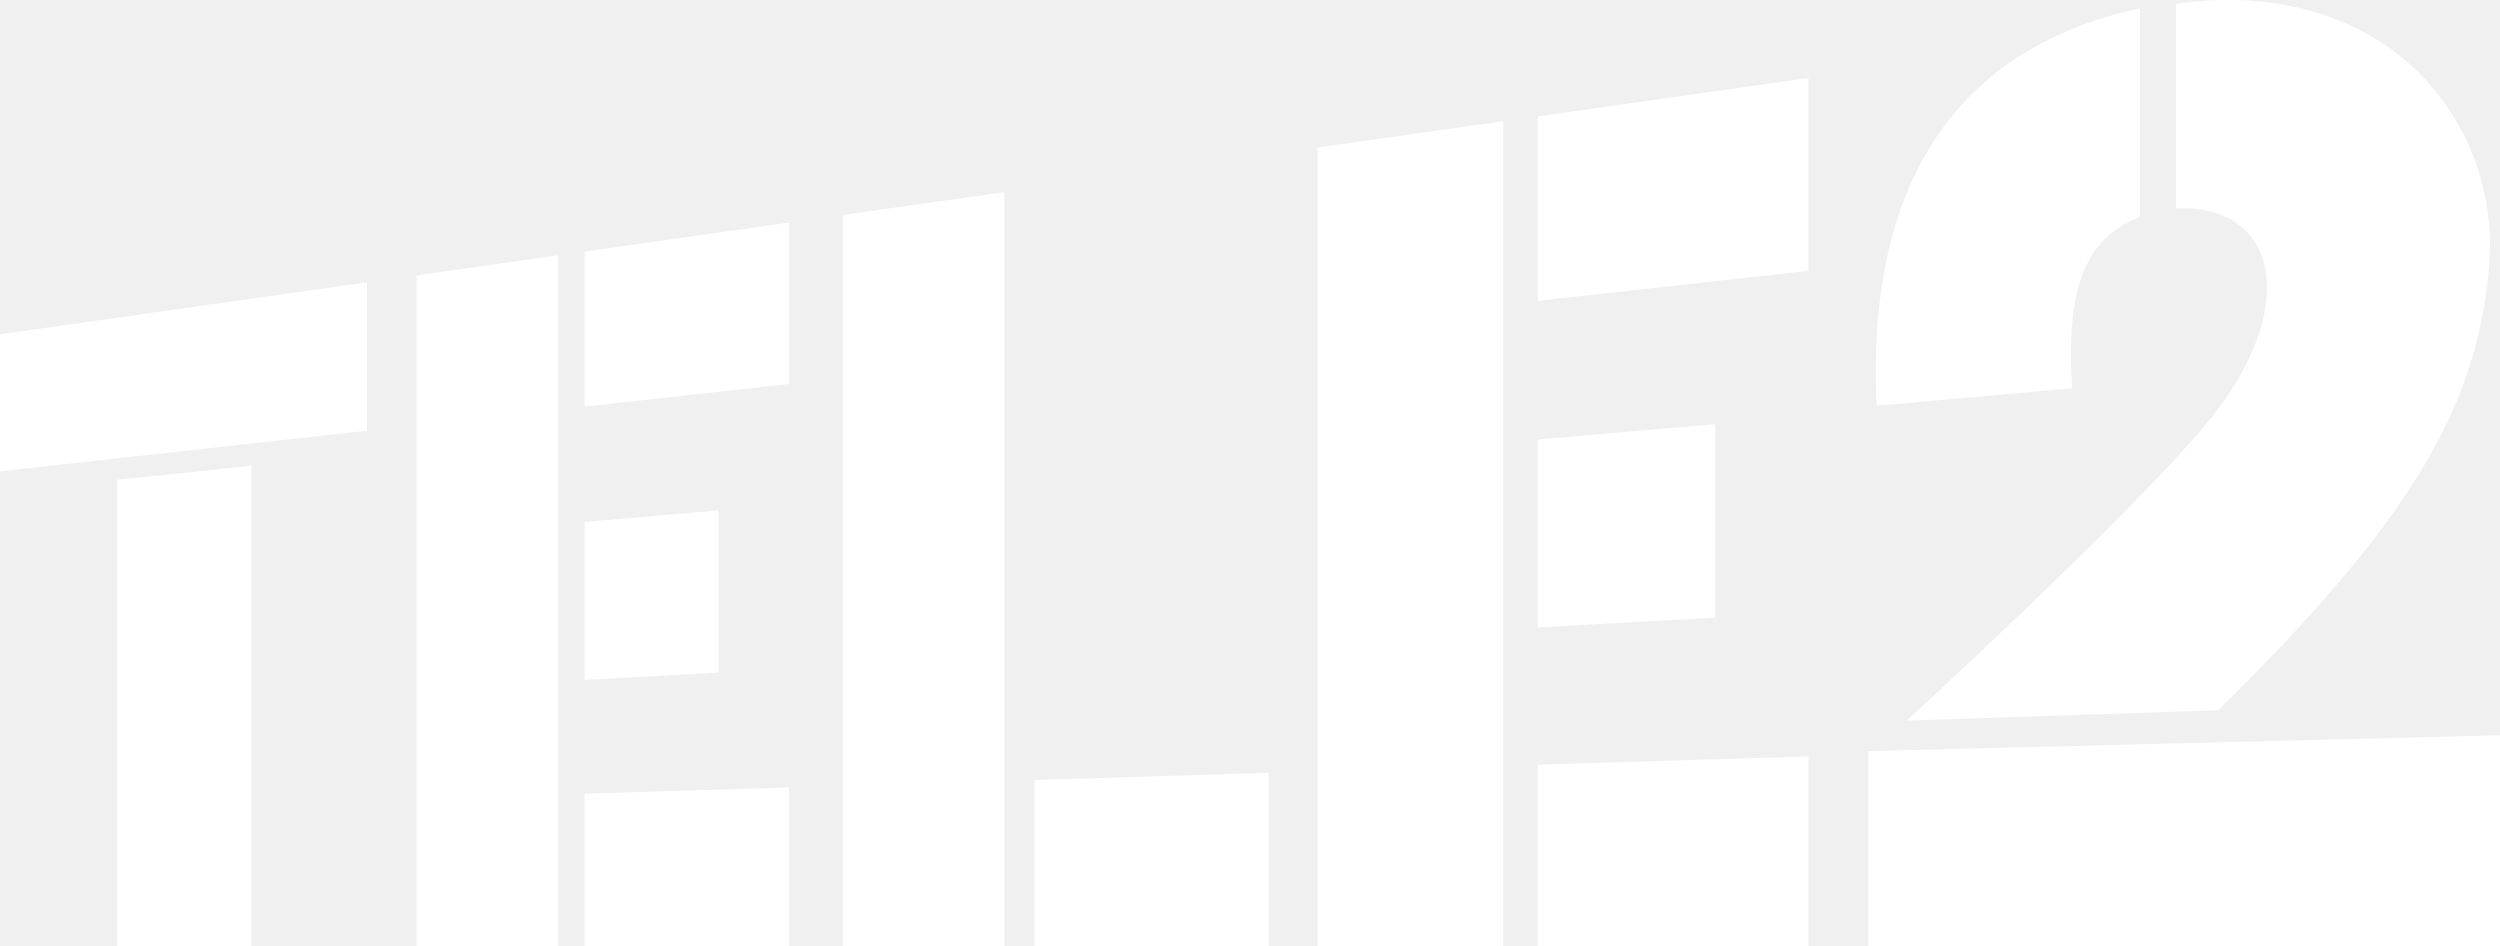
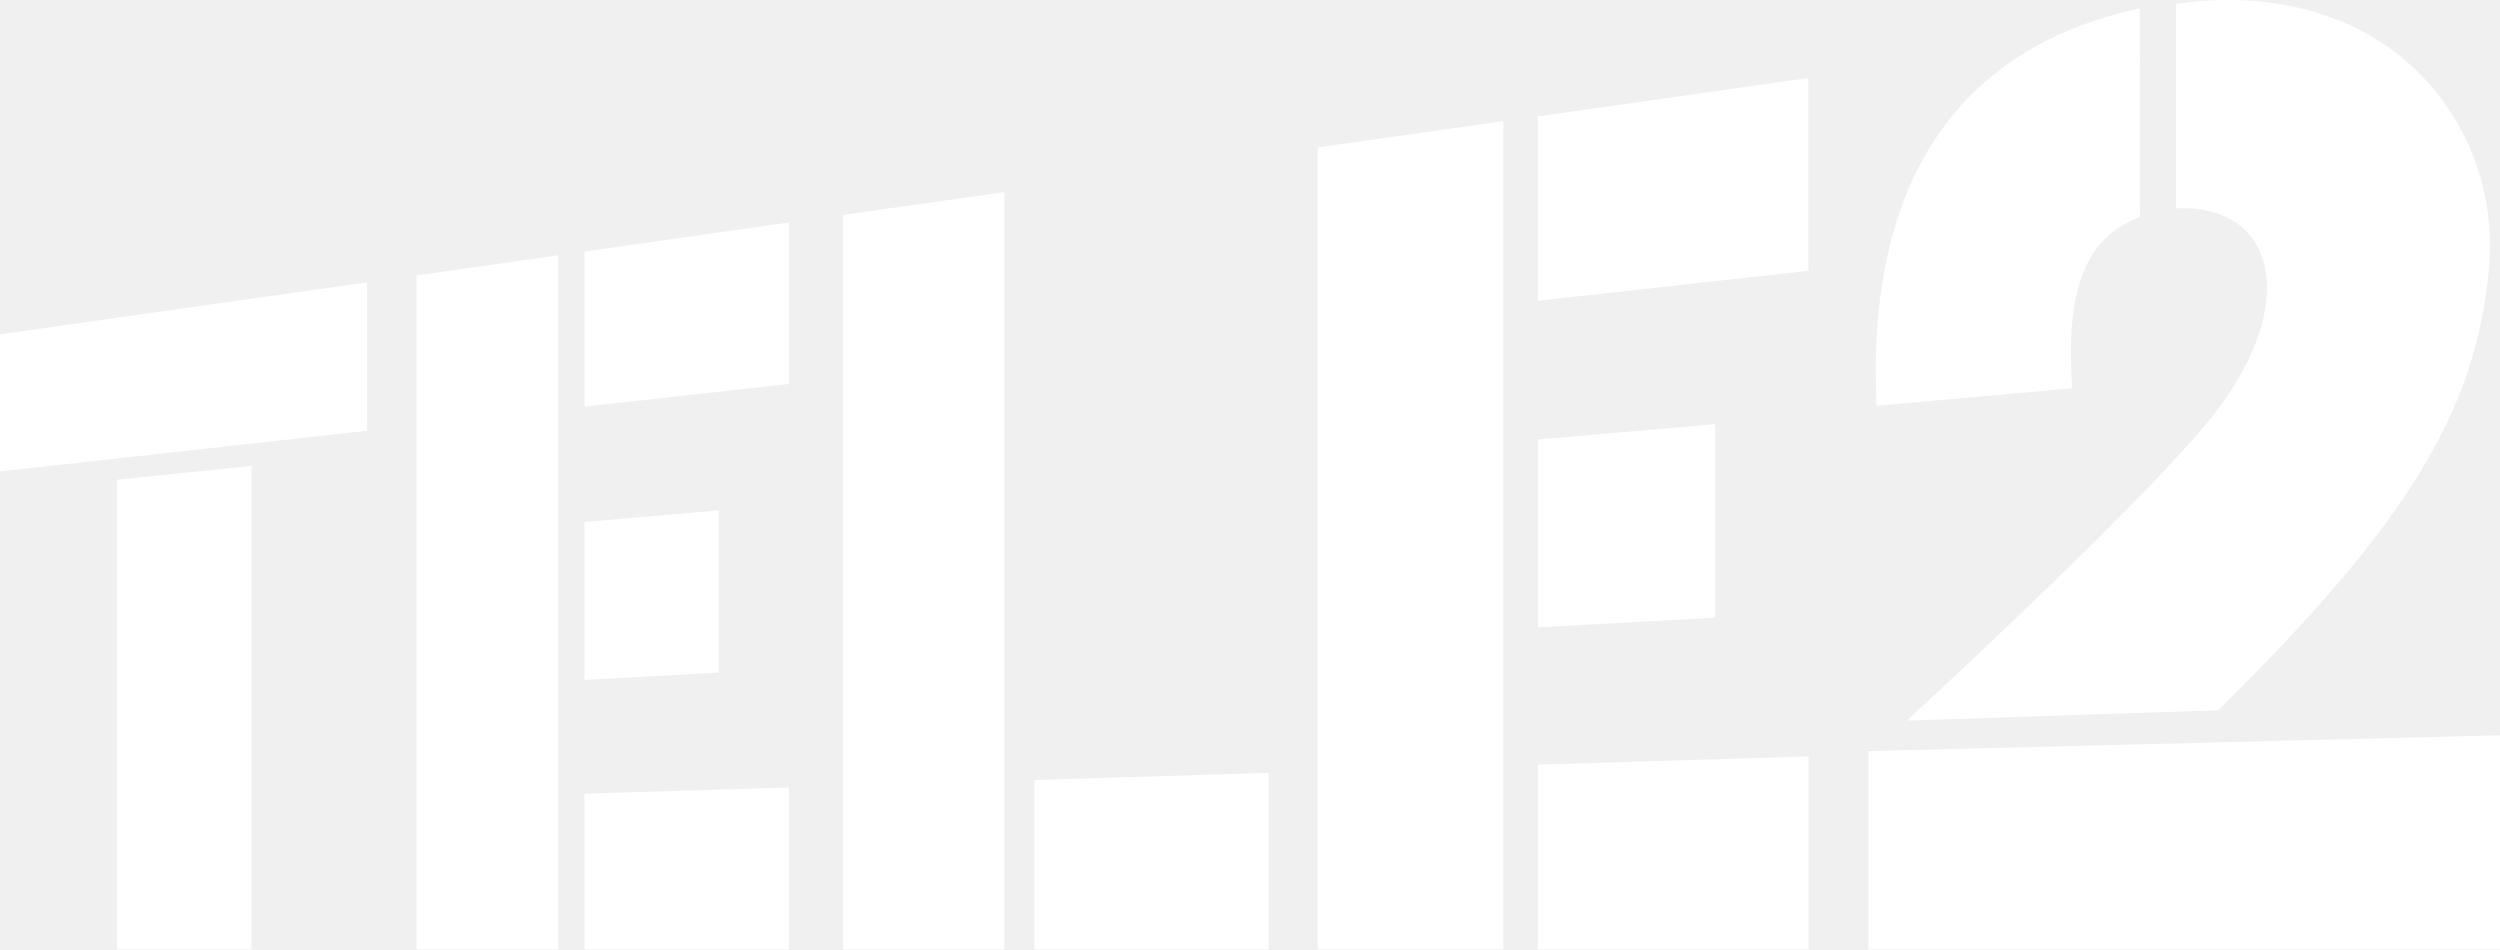
- <svg xmlns="http://www.w3.org/2000/svg" fill="none">
-   <path fill-rule="evenodd" clip-rule="evenodd" d="M68.764 0.121C71.737 -0.309 74.455 0.415 76.308 2.179C78.002 3.793 78.857 6.078 78.653 8.45C78.266 12.934 76.106 16.526 70.094 22.444L60.253 22.77C60.253 22.77 67.108 16.497 69.686 13.433C71.356 11.447 72.064 9.303 71.378 7.874C70.943 6.969 69.967 6.518 68.764 6.586V0.121ZM48.599 3.676V9.504L57.146 8.557V2.466L48.599 3.676ZM41.638 30V4.661L47.503 3.831V30H41.638ZM18.471 7.949V12.848L24.931 12.133V7.034L18.471 7.949ZM13.163 30V8.701L17.637 8.067V30H13.163ZM0 10.564V14.895L11.597 13.61V8.923L0 10.564ZM3.7 15.159V30H7.947V14.722L3.7 15.159ZM18.471 21.485V16.495L22.712 16.128V21.252L18.471 21.485ZM18.471 25.08V30H24.931V24.884L18.471 25.08ZM48.599 19.824V13.888L54.201 13.404V19.516L48.599 19.824ZM48.599 24.163V30H57.146V23.903L48.599 24.163ZM26.64 30V6.792L31.737 6.071V30H26.64ZM32.688 24.648V30H40.086V24.423L32.688 24.648ZM79 30V23.235L59.039 23.735V30H79ZM59.299 12.821C58.971 5.808 61.818 1.51 67.617 0.266L67.62 6.85C66.403 7.367 65.2 8.306 65.482 12.268L59.299 12.821Z" fill="white" />
+ <svg xmlns="http://www.w3.org/2000/svg" alt="logo" fill="none" viewBox="0 0 79 30">
+   <path fill-rule="evenodd" clip-rule="evenodd" d="M68.764.121c2.973-.43 5.691.294 7.544 2.058 1.694 1.614 2.549 3.9 2.345 6.271-.387 4.484-2.547 8.076-8.56 13.994l-9.84.326s6.855-6.273 9.433-9.337c1.67-1.986 2.378-4.13 1.692-5.559-.435-.905-1.411-1.356-2.614-1.288V.12zM48.599 3.676v5.828l8.547-.947V2.466l-8.547 1.21zM41.639 30V4.66l5.864-.83V30h-5.865zM18.47 7.949v4.9l6.46-.716V7.034l-6.46.915zm-5.308 22.05V8.702l4.474-.634V30h-4.474zM0 10.565v4.331l11.597-1.285V8.923L0 10.564zm3.7 4.595V30h4.247V14.722L3.7 15.16zm14.77 6.326v-4.99l4.242-.367v5.123l-4.241.234zm0 3.595V30h6.461v-5.116l-6.46.196zM48.6 19.824v-5.936l5.602-.484v6.112l-5.602.308zm0 4.339V30h8.547v-6.097l-8.547.26zM26.64 30V6.792l5.097-.721V30H26.64zm6.048-5.352V30h7.398v-5.577l-7.398.225zM79 30v-6.765l-19.96.5V30H79zM59.3 12.82C58.97 5.809 61.817 1.51 67.616.267l.003 6.584c-1.217.517-2.42 1.456-2.138 5.418l-6.183.553z" fill="#fff" />
  <mask id="mask0_3271_27" style="mask-type:luminance" maskUnits="userSpaceOnUse" x="0" y="0" width="79" height="30">
-     <path fill-rule="evenodd" clip-rule="evenodd" d="M68.764 0.121C71.737 -0.309 74.455 0.415 76.308 2.179C78.002 3.793 78.857 6.078 78.653 8.45C78.266 12.934 76.106 16.526 70.094 22.444L60.253 22.77C60.253 22.77 67.108 16.497 69.686 13.433C71.356 11.447 72.064 9.303 71.378 7.874C70.943 6.969 69.967 6.518 68.764 6.586V0.121ZM48.599 3.676V9.504L57.146 8.557V2.466L48.599 3.676ZM41.638 30V4.661L47.503 3.831V30H41.638ZM18.471 7.949V12.848L24.931 12.133V7.034L18.471 7.949ZM13.163 30V8.701L17.637 8.067V30H13.163ZM0 10.564V14.895L11.597 13.61V8.923L0 10.564ZM3.7 15.159V30H7.947V14.722L3.7 15.159ZM18.471 21.485V16.495L22.712 16.128V21.252L18.471 21.485ZM18.471 25.08V30H24.931V24.884L18.471 25.08ZM48.599 19.824V13.888L54.201 13.404V19.516L48.599 19.824ZM48.599 24.163V30H57.146V23.903L48.599 24.163ZM26.64 30V6.792L31.737 6.071V30H26.64ZM32.688 24.648V30H40.086V24.423L32.688 24.648ZM79 30V23.235L59.039 23.735V30H79ZM59.299 12.821C58.971 5.808 61.818 1.51 67.617 0.266L67.62 6.85C66.403 7.367 65.2 8.306 65.482 12.268L59.299 12.821Z" fill="white" />
+     <path fill-rule="evenodd" clip-rule="evenodd" d="M68.764.121c2.973-.43 5.691.294 7.544 2.058 1.694 1.614 2.549 3.9 2.345 6.271-.387 4.484-2.547 8.076-8.56 13.994l-9.84.326s6.855-6.273 9.433-9.337c1.67-1.986 2.378-4.13 1.692-5.559-.435-.905-1.411-1.356-2.614-1.288V.12zM48.599 3.676v5.828l8.547-.947V2.466l-8.547 1.21zM41.639 30V4.66l5.864-.83V30h-5.865zM18.47 7.949v4.9l6.46-.716V7.034l-6.46.915zm-5.308 22.05V8.702l4.474-.634V30h-4.474zM0 10.565v4.331l11.597-1.285V8.923L0 10.564zm3.7 4.595V30h4.247V14.722L3.7 15.16zm14.77 6.326v-4.99l4.242-.367v5.123l-4.241.234zm0 3.595V30h6.461v-5.116l-6.46.196zM48.6 19.824v-5.936l5.602-.484v6.112l-5.602.308zm0 4.339V30h8.547v-6.097l-8.547.26zM26.64 30V6.792l5.097-.721V30H26.64zm6.048-5.352V30h7.398v-5.577l-7.398.225zM79 30v-6.765l-19.96.5V30H79zM59.3 12.82C58.97 5.809 61.817 1.51 67.616.267l.003 6.584c-1.217.517-2.42 1.456-2.138 5.418l-6.183.553z" fill="#fff" />
  </mask>
-   <g mask="url(#mask0_3271_27)">
- </g>
</svg>
